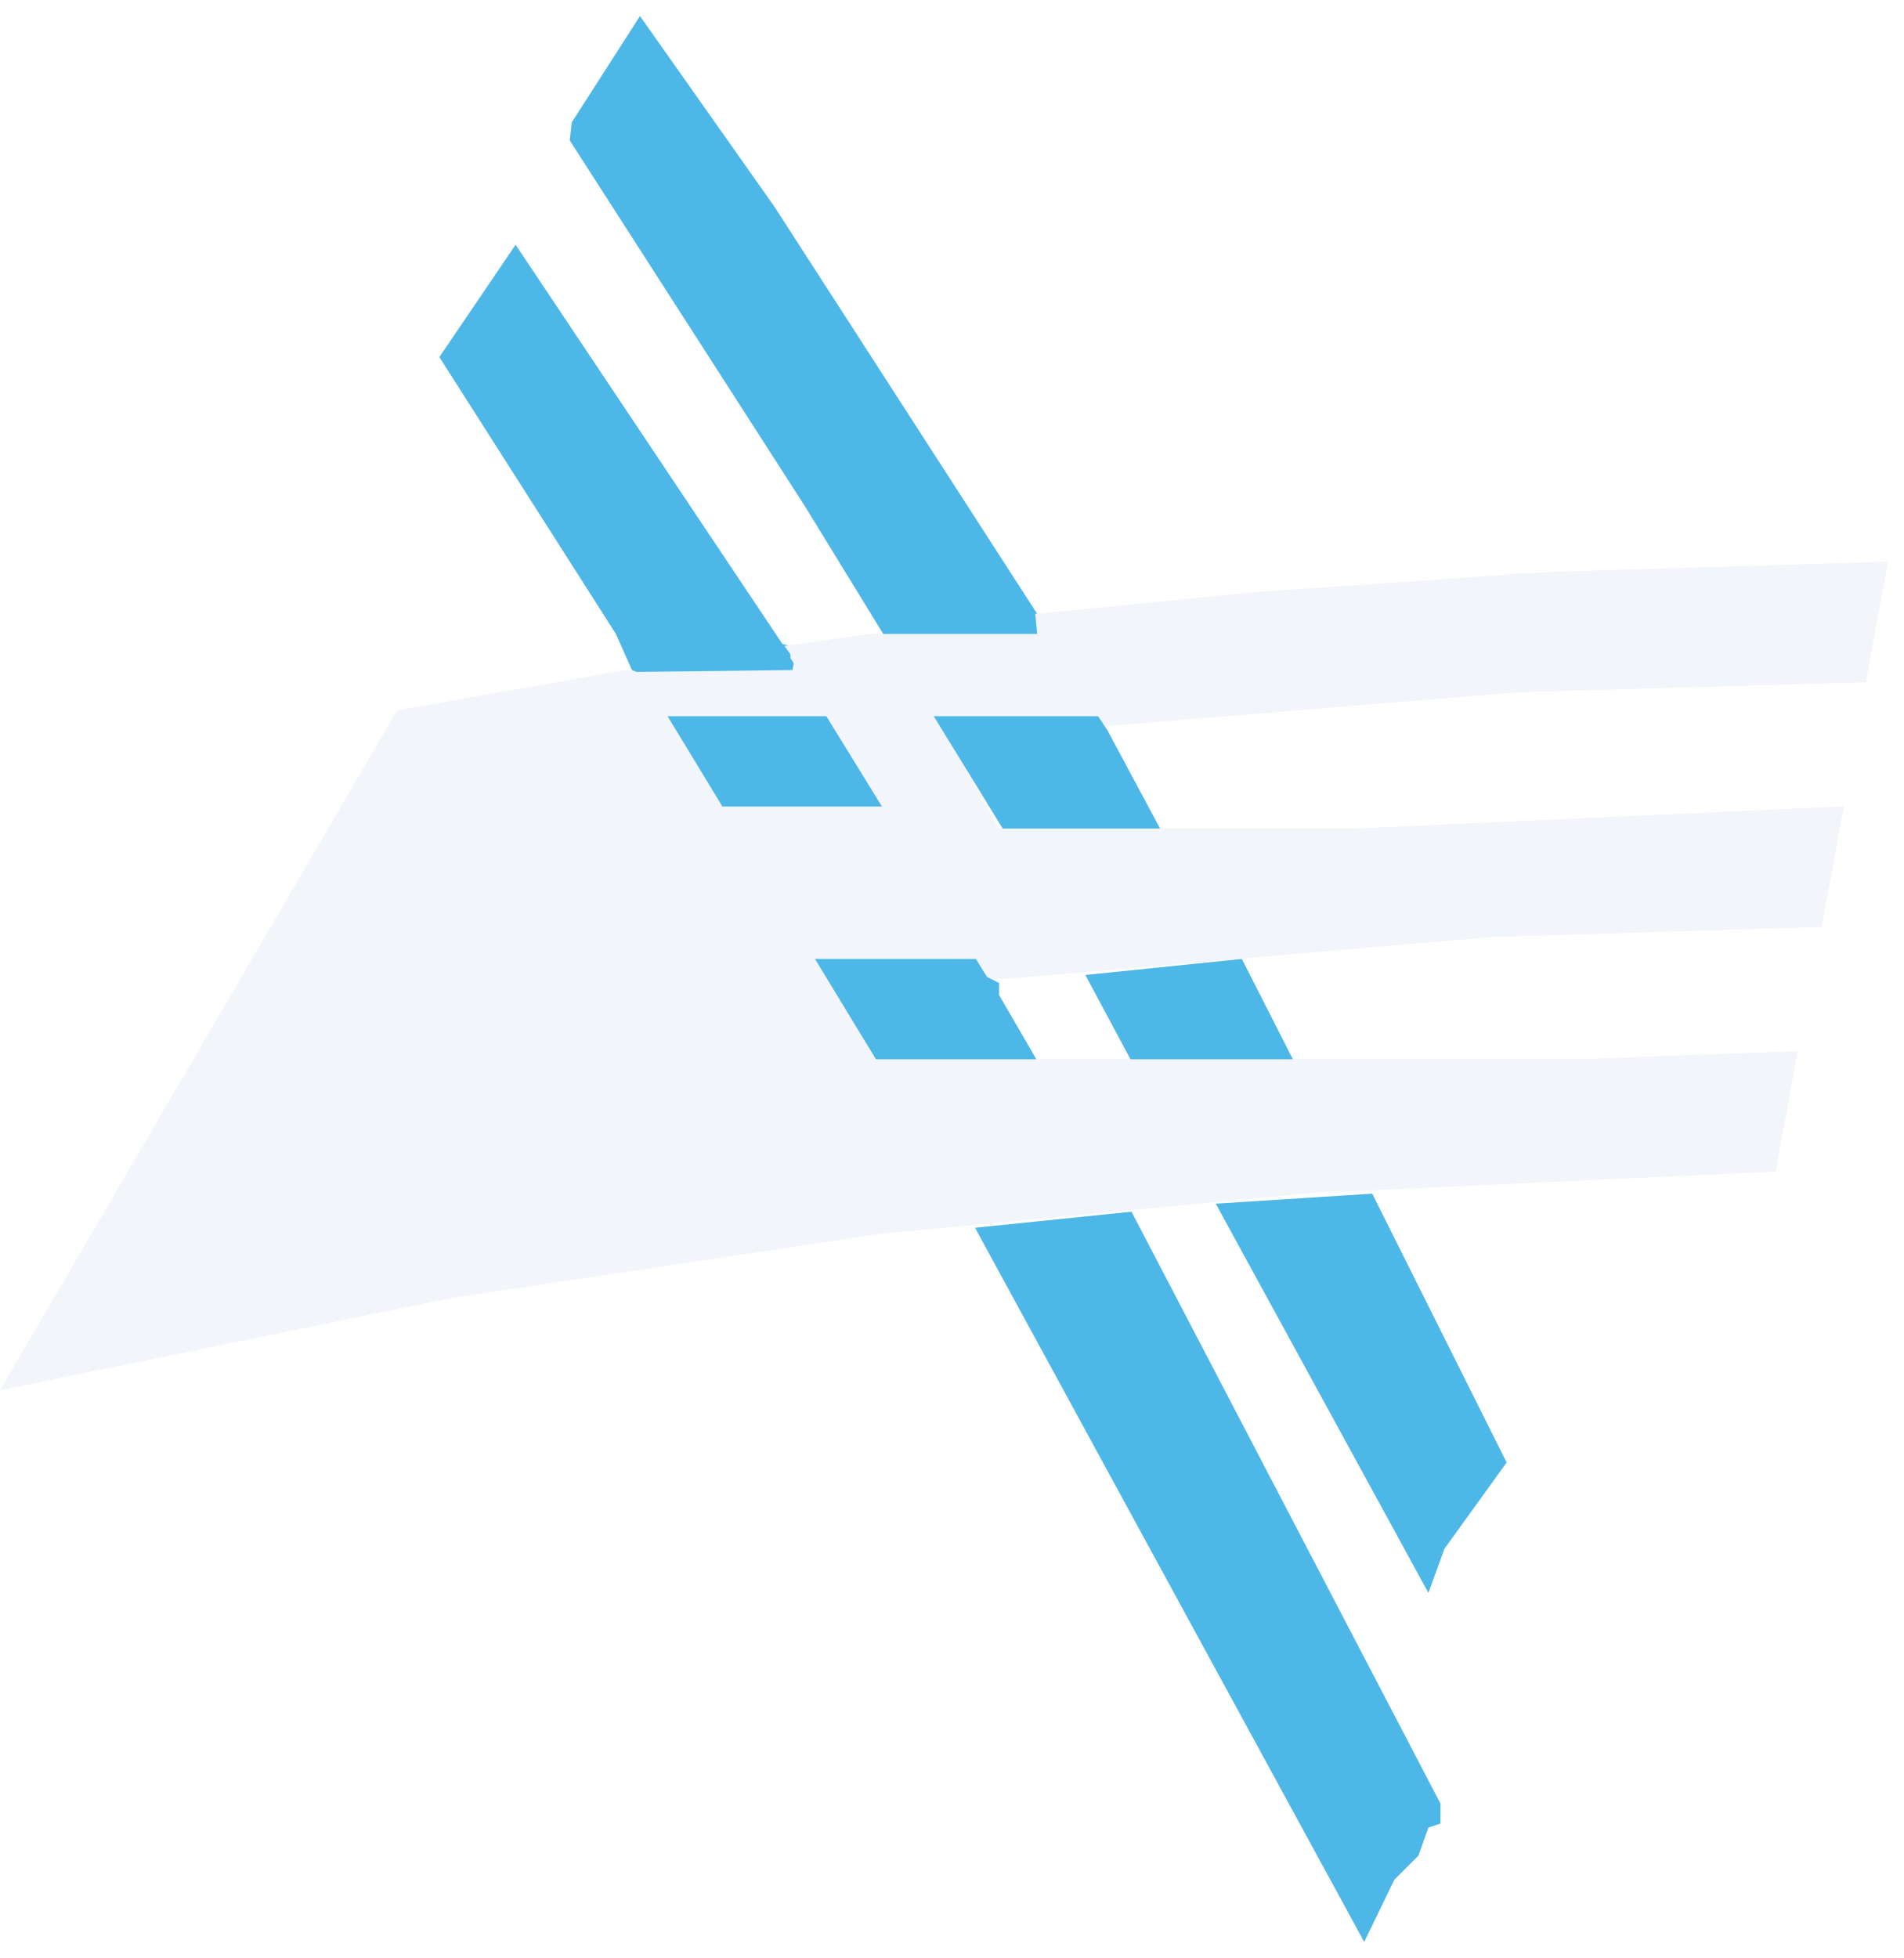
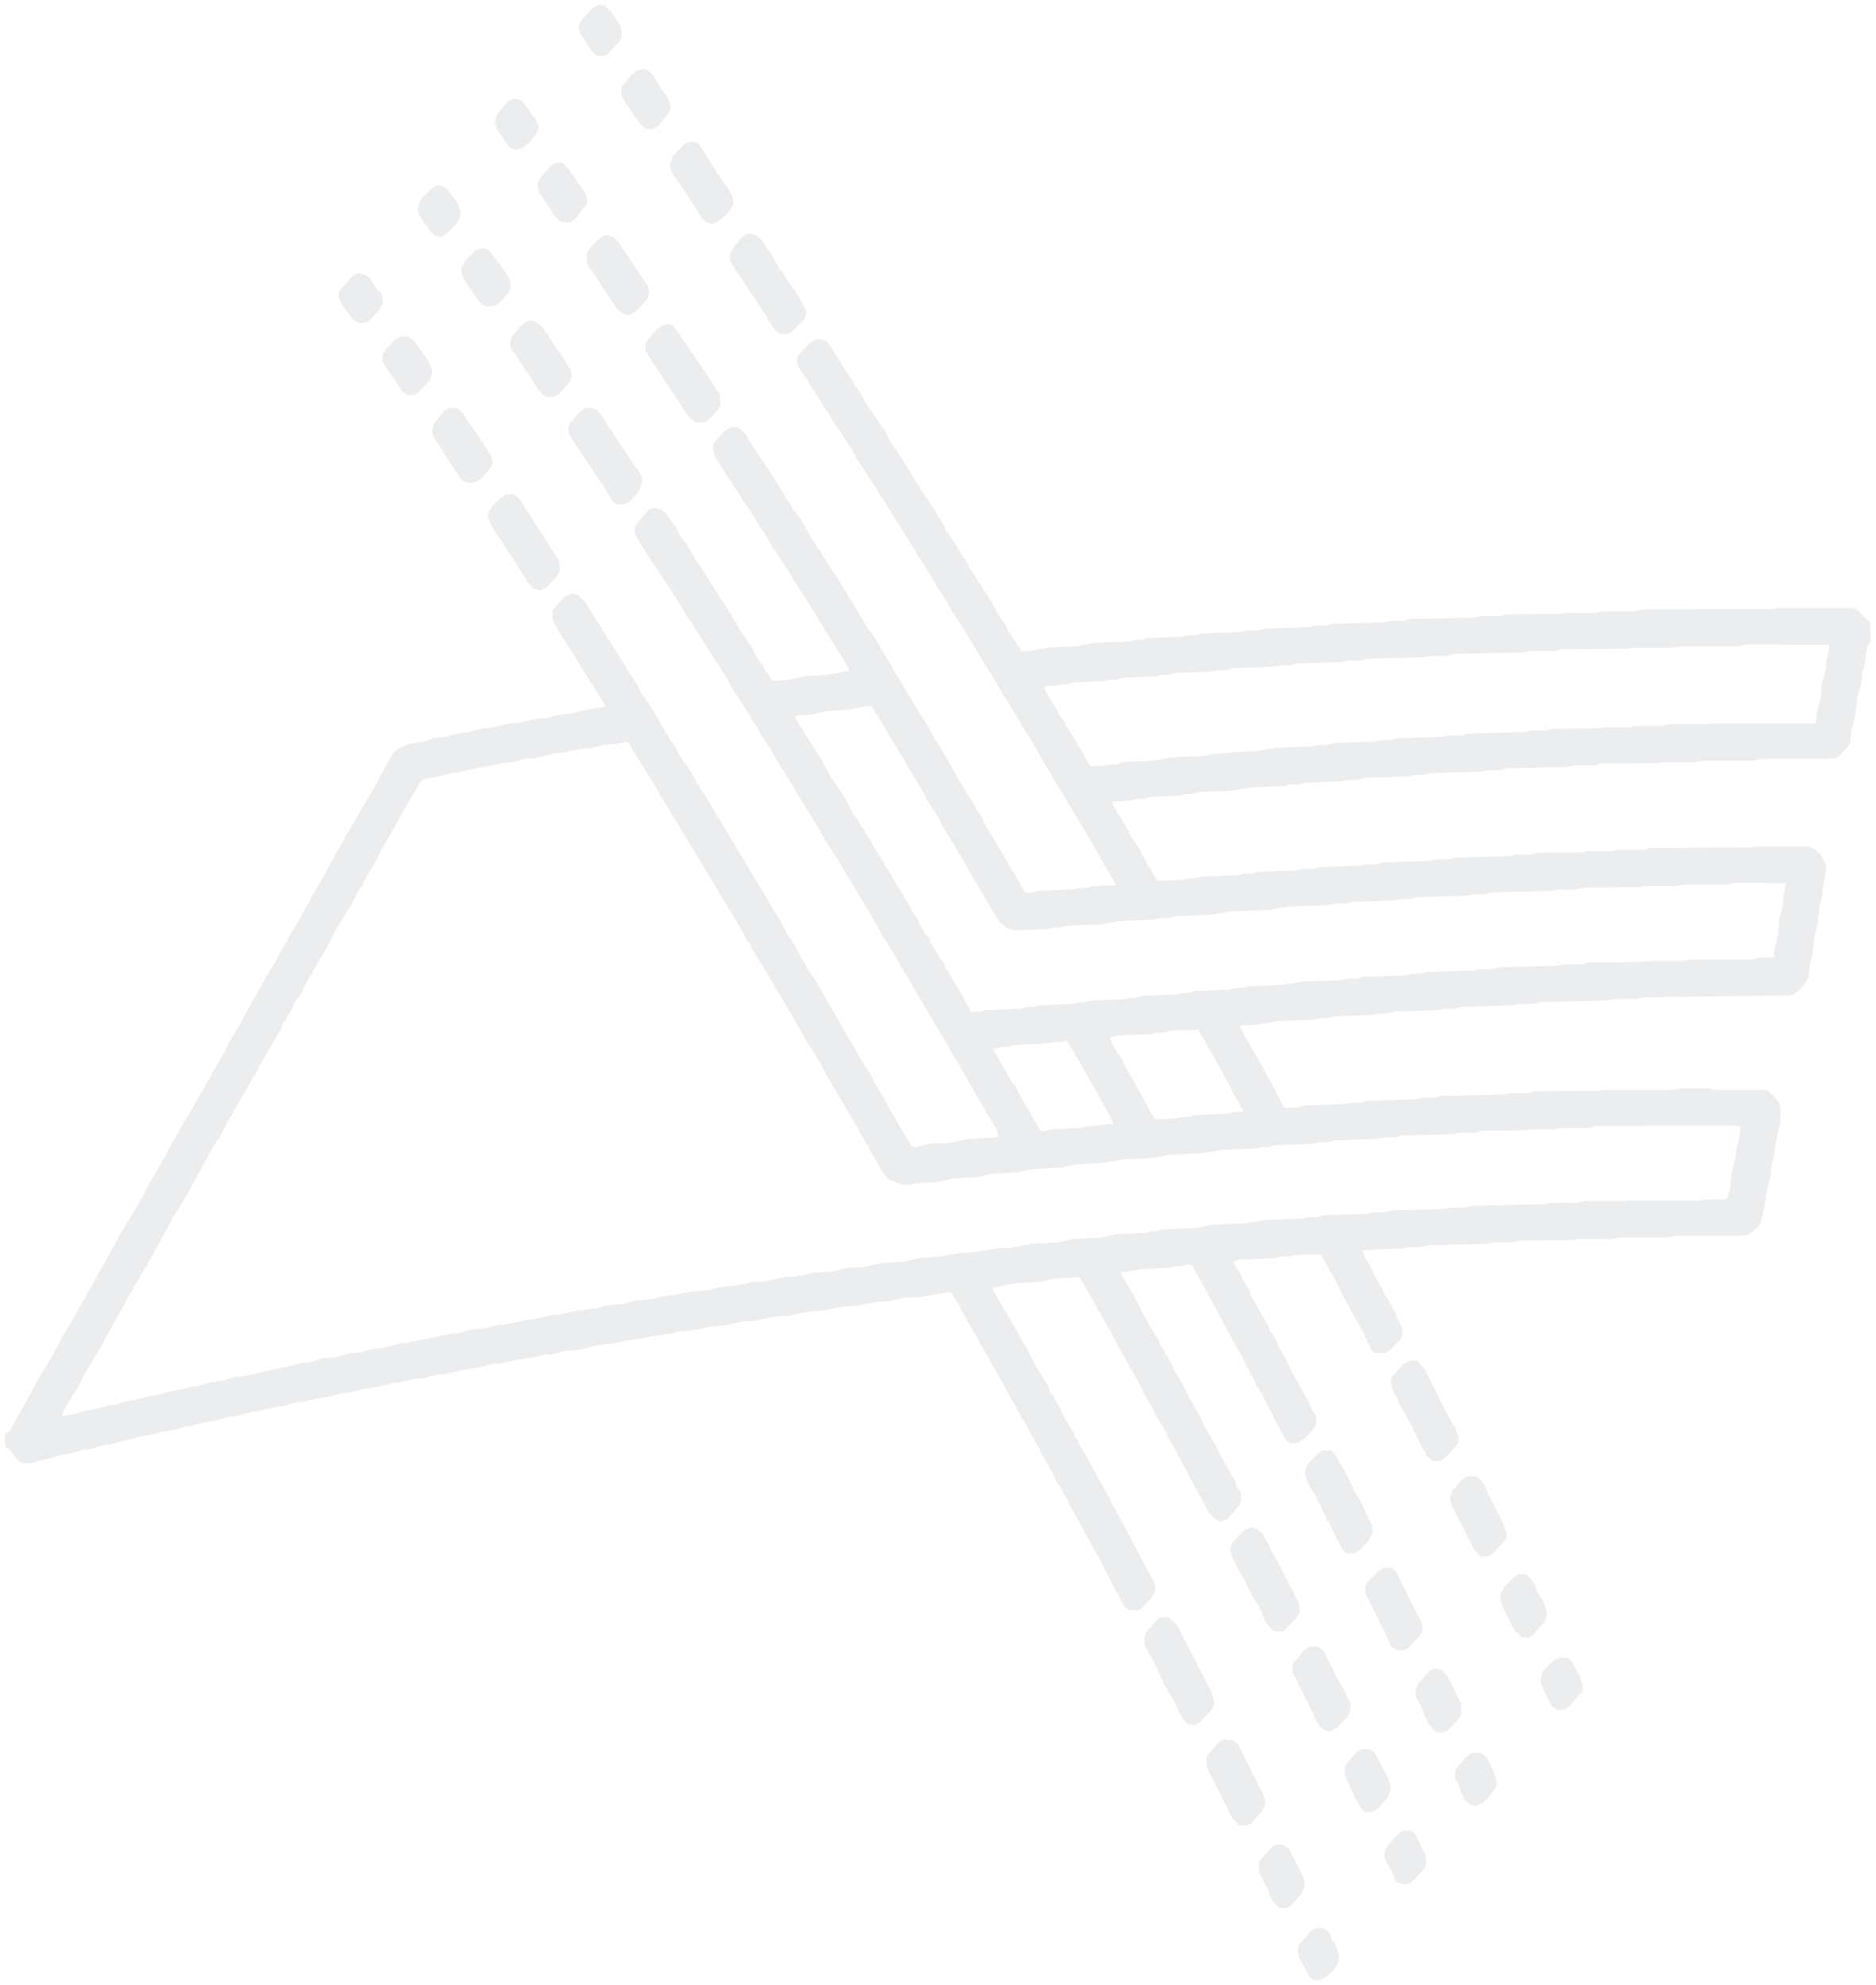
- <svg xmlns="http://www.w3.org/2000/svg" viewBox="0 51 949 976" fill="none" role="img" aria-label="WRS">
-   <path fill="#F2F5FA" d="M941 331L755 337L516 357L517 367L434 367L391 373L395 385L312 385L198 405L0 744L225 698L439 666L682 643L885 635L896 575L788 579L436 579L415 540L501 539L744 518L908 513L919 453L677 464L498 464L470 414L551 413L757 396L930 391Z" />
-   <path fill="#4DB7E8" d="M257 173L219 229L307 367L315 385L320 387L453 606L527 597L498 547L498 541L492 538L394 379L394 373L390 372Z" />
-   <path fill="#4DB7E8" d="M319 59L285 112L284 121L401 303L509 479L582 471L552 415L518 364L517 357L386 154Z" />
-   <path fill="#4DB7E8" d="M486 663L680 1019L695 988L707 976L712 962L718 960L718 950L564 655Z" />
-   <path fill="#4DB7E8" d="M606 651L712 845L720 823L751 780L684 646Z" />
-   <path fill="#4DB7E8" d="M619 529L541 537L571 593L648 586Z" />
-   <path fill="#F2F5FA" d="M353 453L399 529L604 529L744 518L908 513L919 453L677 464L498 464L491 453Z" />
-   <path fill="#F2F5FA" d="M271 645L669 645L885 635L896 575L788 579L436 579L427 575L444 603L443 607L363 607L350 636Z" />
-   <path fill="#F2F5FA" d="M941 331L774 336L627 346L516 357L517 367L434 367L391 373L396 380L395 385L311 386L325 408L603 408L757 396L930 391Z" />
+ <svg xmlns="http://www.w3.org/2000/svg" viewBox="-2.7 -2.4 393.3 416.2" role="img" aria-label="WRS">
+   <path fill="#ECEDEF" fill-rule="evenodd" d="M124 9.3 123.2 9.4 122.5 9.3 121.6 8.5 120.8 7.5 119.1 4.8 118.6 3.5 118.7 2.7 120.1 0.8 121.5 -0.6 122.7 -1.3 123.2 -1.4 124.2 -1.2 125.1 -0.3 127.3 2.8 127.7 4.2 127.7 5.2 127.2 6.3 124.8 8.9 124 9.3ZM134 24.7 132.7 24.6 131.6 23.7 128.6 19.3 127.9 18.2 127.6 17.2 127.6 16.3 127.8 15.7 129.7 13.3 130.8 12.4 132 12.1 133.2 12.4 134.2 13.3 135.5 15.5 137.3 18 137.9 19.8 137.8 20.8 137.2 21.8 135.2 24.1 134 24.7ZM105.8 29 104.8 28.9 103.9 28.3 101.6 24.8 101.1 23.5 101.1 22.7 101.6 21.5 103.8 18.9 104.7 18.4 105.3 18.3 106.5 18.6 107.2 19.2 109.4 22.3 110.1 23.7 110.2 24.3 109.9 25.5 108.3 27.5 107.3 28.4 105.8 29ZM147 44.5 145.7 44.4 144.6 43.5 141.3 38.3 139.2 35.2 138.6 34.5 137.9 33.2 137.8 32 138.4 30.3 140.6 28 141.5 27.4 142.2 27.3 143 27.4 143.5 27.6 144.1 28.2 148.3 34.8 150.2 37.5 150.9 38.8 151.1 40.2 150.4 41.7 148.3 43.8 147 44.5ZM116.8 44.2 115.7 44.2 115 44.1 113.7 43 110.6 38.3 110 36.8 110.1 35.8 110.8 34.5 113.2 32.1 114 31.7 115.2 31.7 116.3 32.7 120.1 38.2 120.3 38.8 120.4 40 120.1 40.8 117.8 43.6 116.8 44.2ZM89.8 47.2 88.8 47.1 87.7 46.3 85.6 43.3 85.1 42.3 84.9 41.7 85.1 40.5 85.6 39.3 88.2 36.8 89.2 36.4 90.2 36.6 91.1 37.3 93.3 40.3 93.9 42.2 93.8 43.2 93.2 44.3 91.3 46.3 90.5 46.9 89.8 47.2ZM162.2 67.7 160.8 67.6 159.8 66.8 158.6 65 158.2 64.2 150.6 52.7 150.3 51.5 150.6 50.2 152.1 48.2 153.2 47.1 153.8 46.7 154.5 46.6 155.3 46.7 156.3 47.3 157.1 48 159.1 51 160.5 53.5 164.9 60 166.3 62.5 166.4 63.5 165.9 64.7 163.3 67.2 162.2 67.7ZM129.5 63.5 128.7 63.6 128 63.4 126.9 62.7 120.4 52.8 120.3 51.2 120.5 50.3 121.8 48.7 123.7 47.1 124.5 46.9 125.3 47.1 126 47.4 126.9 48.3 133.3 57.8 133.4 59.3 132.9 60.5 130.7 62.9 129.5 63.5ZM100.7 61.8 99.2 61.8 98.3 61.4 97.9 61 94.8 56.5 94 54.8 94.1 53.8 94.8 52.3 97 50.1 97.8 49.7 99 49.7 99.9 50.2 102.1 53 104.1 56 104.3 56.7 104.4 58 104.1 58.8 101.8 61.3 100.7 61.8ZM73.8 65.3 72.5 65.3 71.3 64.6 68.8 61.2 68.3 59.8 68.4 58.8 68.9 58 70.2 56.7 71 55.6 72.3 54.9 73.8 55.2 74.8 55.8 76.4 58.3 77.1 59 77.6 60.2 77.5 61.3 76.9 62.5 74.7 64.9 73.8 65.3ZM113.2 80.9 112.3 80.9 111.7 80.8 110.7 80 104.4 70.5 104.3 69.2 104.6 68.2 106.3 66.1 107.7 64.9 108.3 64.8 109.2 64.9 110.8 65.8 116.1 73.7 117.1 75.5 117.2 76.7 116.7 77.8 114.5 80.3 113.2 80.9ZM144.8 86.2 143.7 86.2 143 86.1 141.6 84.8 132.7 71.3 132.6 70.2 132.9 69.2 134.9 66.8 136.3 65.7 137.3 65.6 138.2 65.7 139.2 66.7 139.6 67.5 145.1 75.5 148.3 80.5 148.4 82.3 147.9 83.5 145.7 85.8 144.8 86.2ZM84 80.5 82.7 80.4 81.7 79.7 78.8 75.5 77.7 73.7 77.4 72.8 77.6 71.8 78.1 71 80.2 68.7 81.5 68.1 82.8 68.2 83.9 68.8 87.1 73.3 87.9 75.2 87.8 76.3 87.2 77.7 84.8 80.1 84 80.5ZM235.8 335.2 234.7 335.2 234 335.1 233.3 334.6 232.6 333.7 232.2 332.7 230.6 329.8 229.2 327 228.6 326.2 228.2 325.1 226.6 322.3 226.2 321.4 224.6 318.7 224.2 317.7 221.6 313.2 221.2 312.2 218.6 307.7 218.2 306.7 215.6 302.2 215.2 301.2 214.6 300.3 214.2 299.4 213.6 298.5 212.2 295.8 210.6 293.2 210.2 292.2 209.6 291.3 197.2 269.2 196.7 268.6 195.7 268.6 190 269.6 186.8 269.7 183.8 270.4 181 270.6 176.8 271.4 174 271.6 169.8 272.4 167 272.6 162.8 273.4 159 273.8 155.2 274.6 153.5 274.6 149.8 275.4 146 275.8 143.5 276.4 139.7 276.8 138.2 277.2 133.7 277.8 132.2 278.2 127.7 278.8 126.2 279.2 122 279.8 118.7 280.6 115.3 280.9 113 281.6 111.5 281.6 109.2 282.2 105 282.8 102.8 283.4 100.5 283.6 98.2 284.2 94.5 284.8 91.2 285.6 89 285.8 86 286.6 83.7 286.8 81.5 287.4 79.5 287.6 76.5 288.4 73.7 288.8 71.5 289.4 68.7 289.8 66.5 290.4 63.7 290.8 61.5 291.4 58.7 291.8 56.8 292.4 55 292.6 51.2 293.6 50.3 293.6 47.2 294.4 44.7 294.8 43 295.4 40.2 295.8 37.3 296.6 36.1 296.7 33.8 297.4 31.2 297.8 29.3 298.4 26.7 298.8 24.3 299.5 22.9 299.7 20.7 300.4 18 300.8 16.5 301.4 14.7 301.6 11.5 302.5 9.5 302.8 8.3 303.3 6.1 303.7 3.8 304.4 2.2 304.4 1.3 304.1 0.6 303.3 -0.5 301.8 -1.4 301 -1.7 300.3 -1.7 299 -1.5 298.3 -0.6 297.5 1.2 294.3 5.6 286.3 8.2 282 9.6 279.3 13 273.5 14.6 270.5 15.2 269.7 15.6 268.7 16.2 267.8 22.6 256.3 27.2 248.5 28.6 245.7 29.2 244.8 31.6 240.5 32.2 239.7 32.6 238.7 44.2 218.5 45.6 215.7 46.2 214.8 48.2 211.3 52.6 203.3 55.2 199 56.6 196.3 60 190.5 61.6 187.5 62.2 186.7 62.6 185.7 63.2 184.8 69.6 173.3 75.2 163.7 78.6 157.5 79.9 155.3 81.2 154.4 83 153.6 86.2 153.1 88 152.4 90.8 152.1 92.8 151.5 95.8 151.1 98 150.4 100.3 150.2 103.3 149.4 106.3 149.1 109.8 148.3 112.2 148.1 113.7 147.6 117.8 147.1 120.3 146.4 124.3 145.8 122.2 142.2 119.8 138.5 115.3 131.2 114.8 130.5 113.6 128.5 113.2 127.7 113.1 126.2 113.4 125.2 115.8 122.7 116.8 122.2 117.7 122.1 118.5 122.4 119.9 123.7 131.1 141.5 131.6 142.7 134.1 146.3 137.5 152.2 139.1 154.5 139.6 155.7 142.1 159.3 143.7 162.2 145.1 164.3 161.1 191 162.5 193.7 163.3 194.7 166.6 200.7 168.1 202.8 177.7 219.5 180.3 223.7 180.7 224.7 182.3 227.2 184.6 231.5 188.5 238 189.2 238.1 192.3 237.4 195.8 237.3 200.7 236.4 206 236.1 206.8 235.8 206.2 234.3 201.6 226.5 199.2 222.2 183.3 195.2 182.6 194.2 179.2 188.2 178.8 187.7 176.2 183.2 173.8 179.3 173.2 178.2 170.8 174.5 168.3 170.2 167.8 169.5 167.2 168.3 166.8 167.8 161.3 158.7 159.8 156.3 159.2 155.2 156.8 151.5 156.2 150.3 155.8 149.8 153.3 145.7 150.6 141.5 150.2 140.6 142.3 128.2 141.8 127.5 140.3 125 139.8 124.3 139.2 123.2 132.8 113.5 130.5 109.7 130.4 108.3 130.6 107.7 133.2 104.6 134 104.2 134.8 104.1 136 104.4 136.9 105.2 139.1 108.3 139.6 109.5 141.1 111.5 143.5 115.5 144.1 116.2 148.5 123.3 149.1 124 152.5 129.7 155.1 133.5 155.6 134.7 159.3 140.4 163 140.1 166 139.4 170.7 139.1 175.3 138.3 175.3 137.8 173.3 134.5 166.3 123.2 163.8 119.3 163.2 118.2 158.8 111.5 158.2 110.3 156.6 108 156.2 107.2 147.4 93.7 146.9 92.3 146.8 91.3 146.9 90.7 147.8 89.5 149.3 87.9 150.5 87.2 151.7 87.1 152.5 87.4 153.9 89 154.5 90.2 159.1 97 163.5 104.2 165.1 106.3 167.6 110.7 173.2 119.3 179.5 129.7 180.1 130.3 190.5 147.8 191.2 148.8 193.5 152.8 194.2 153.8 200.5 164.7 201.3 165.7 201.7 166.7 203.1 168.8 203.6 170 212.3 184.7 213.5 184.8 215 184.4 222 184.1 223.5 183.8 225 183.8 226.3 183.4 231.3 183.2 231.2 182.8 228.6 178.5 226.2 174.2 225.6 173.3 225.2 172.5 220.6 164.8 220.2 164 219.6 163.2 217.3 159.2 216.6 158.2 213.2 152.2 212.8 151.7 208.3 144.2 207.8 143.5 205.3 139.2 204.8 138.5 199.2 129.2 196.8 125.5 196.2 124.3 193.9 120.8 192.3 118 191.8 117.3 191.2 116.2 189.6 113.8 187.3 110 186.8 109.3 186.2 108.2 184.6 105.8 182.3 102 181.8 101.3 181.2 100.2 176.8 93.5 176.2 92.3 171.9 85.8 171.3 84.7 169.8 82.5 169.2 81.3 167.6 79 167.2 78.2 164.6 74.3 164.4 73 164.8 72 167 69.6 168.3 68.8 169.7 68.8 170.5 69.1 171.1 69.7 172.1 71.2 174.5 75.2 176.1 77.3 176.6 78.5 178.1 80.5 178.6 81.7 183.1 88.3 183.6 89.5 187.2 95 189.5 98.8 190.1 99.5 190.6 100.7 192.1 102.7 195.1 107.5 195.6 108.7 197.2 111 199.5 114.8 200.1 115.5 200.6 116.7 201.1 117.2 202.5 119.7 203.1 120.3 203.6 121.5 204.1 122 207.5 127.8 208.1 128.5 208.6 129.7 211.6 134.2 213.3 134.1 216.8 133.4 223 133.1 226.8 132.4 234 132.1 235.2 131.8 236.5 131.8 237.8 131.4 245 131.1 246.5 130.8 248 130.8 249.5 130.4 257.7 130.1 259 129.8 261 129.8 262.5 129.4 271.7 129.1 273 128.8 275.2 128.8 276.8 128.4 287.3 128.1 289 127.8 291.5 127.8 293 127.4 306.3 127.1 308 126.8 311.8 126.8 313.2 126.4 324.7 126.3 325.8 126.1 331.8 126.1 333.3 125.8 340 125.8 341.8 125.4 351.3 125.4 352.5 125.3 368.7 125.3 369.8 125.1 385.5 125.1 386.2 125.2 387 125.7 388.3 127.1 389.1 127.7 389.5 128.5 389.6 131.7 389.4 132.2 388.8 133.2 388.4 136.5 387.8 138.7 387.6 141 386.9 143.3 386.2 148.2 385.6 150.5 385.3 153.2 384.7 154.3 383.1 156 382.5 156.4 381.7 156.7 366.7 156.7 364.8 157.1 354.2 157.1 352.7 157.4 345.8 157.4 344.8 157.6 333 157.7 331.7 158.1 327.7 158.1 326 158.4 313.2 158.7 311.7 159.1 309 159.1 307.7 159.4 297.2 159.7 295.8 160.1 293.8 160.1 292.3 160.4 283.5 160.7 282 161.1 280.3 161.1 278.8 161.4 270.8 161.7 269.7 162.1 267.8 162.1 266.8 162.4 259.5 162.7 255.5 163.4 248.5 163.7 247 164.1 245.8 164.1 244.8 164.4 238.5 164.7 237 165.1 235.8 165.1 234.8 165.4 230.5 165.7 230.5 166 231.6 168 232.2 168.8 235.5 174.7 236.3 175.7 236.7 176.7 237.3 177.5 237.6 178.3 239.7 181.8 240.2 182.3 245 182.1 246.5 181.8 248 181.7 249.2 181.4 257 181.1 258.2 180.8 259.8 180.8 261.2 180.4 269.3 180.1 270.8 179.8 272.5 179.8 274 179.4 282.7 179.1 284 178.8 286 178.8 287.5 178.4 297 178.1 298.7 177.8 301 177.8 302.5 177.4 314 177.1 315.2 176.8 318.2 176.8 319.8 176.4 329 176.3 330.2 176.1 334.8 176.1 336.7 175.8 341.7 175.8 343.3 175.4 364.3 175.3 365.5 175.1 376.7 175.1 377.8 175.6 379.1 176.8 380.1 178.5 380.2 179.2 380.2 180.3 379.6 183.5 379.4 185.8 378.9 187.3 378.4 191.5 377.8 194 377.4 197.5 376.8 200 376.5 202.5 376.1 203.5 375.2 204.6 373.7 205.9 372.8 206.3 342 206.7 340.2 207.1 335.7 207.1 334 207.4 320.2 207.7 318.8 208.1 315.8 208.1 314.3 208.4 303.8 208.7 302.3 209.1 300.3 209.1 298.8 209.4 289.8 209.7 288.3 210.1 286.7 210.1 285 210.4 276.8 210.7 275.7 211.1 273.8 211.1 272.8 211.4 265.2 211.7 261 212.4 257.3 212.7 257.5 213.3 258.6 215.3 262.3 221.7 266.5 229.7 266.8 229.9 269.5 229.8 271 229.4 279.3 229.1 280.8 228.8 282.8 228.8 284.2 228.4 294 228.1 295.7 227.8 298 227.8 299.5 227.4 312.3 227.1 314 226.8 317.8 226.8 319.2 226.4 332.8 226.3 334 226.1 348.2 226.1 350 225.8 355.3 225.8 357 226.1 367 226.1 367.8 226.2 368.9 227 370.3 228.7 370.7 230 370.7 231.3 370.6 233 369.6 237.5 369.4 239.5 368.8 241.7 368.6 244 367.6 248.2 367.2 251.2 366.5 254 366.2 254.5 365.5 255.3 364.3 256.2 363.5 256.6 362.7 256.7 348.7 256.7 346.8 257.1 336.8 257.1 335 257.4 328.2 257.4 327.2 257.6 316 257.7 314.2 258.1 310.7 258.1 309 258.4 296.8 258.7 295.2 259.1 292.8 259.1 291.3 259.4 285 259.6 283 259.8 283.5 261.2 285.3 264.2 285.6 265.2 287.1 267.7 287.7 269 289.3 271.7 291.3 276 291.4 277.3 290.9 278.5 288.7 280.8 287.7 281.3 285.8 281.3 285.3 281.1 284.8 280.5 283.2 277.1 278.6 268.7 278.2 267.7 274.3 260.6 271.8 260.6 270.8 260.7 268.8 260.7 267.3 261.1 265.8 261.1 264.5 261.4 257.2 261.7 256.1 262 256 262.2 256.5 263.5 257.3 264.5 257.7 265.5 259.3 268.2 259.6 269.2 263.3 275.7 263.6 276.7 264.3 277.5 265.6 280.3 267.3 283.2 267.6 284.2 271.3 290.7 272.6 293.5 273.3 294.3 273.4 295.8 273.1 296.8 270.8 299.3 269.8 299.9 269.2 300.2 268.3 300.2 267.7 300.1 267.1 299.7 266.6 299 264.6 295.2 264.2 294.2 263.6 293.3 262.2 290.4 260.6 287.7 260.2 286.7 247.3 262.9 246.5 262.7 245 263.1 243.8 263.1 242.8 263.4 236.8 263.7 232.5 264.4 232.4 264.7 232.7 265.2 235.3 269.7 238.6 276 240.3 278.7 240.6 279.7 241.3 280.5 241.7 281.5 242.3 282.3 243.7 285.1 246.3 289.7 246.6 290.7 247.3 291.5 247.7 292.5 249.3 295.2 249.6 296.2 252.3 300.7 252.7 301.7 254.1 304.2 254.7 305.5 256.3 308.2 256.6 309.2 257.4 310.3 257.6 311.7 257.4 313 255.1 315.7 254.3 316.3 253.5 316.6 252.5 316.4 250.8 314.8 247.2 308 246.6 307.2 246.2 306.1 244.6 303.3 244.2 302.4 243.6 301.5 241.2 296.8 239.6 294.2 239.2 293.2 237.6 290.5 236.2 287.7 235.6 286.8 235.2 285.8 233.6 283.2 230.2 276.8 228.6 274.2 228.2 273.2 227.6 272.3 227.2 271.4 223.8 265.6 223.5 265.4 222.8 265.4 218.5 265.7 215.2 266.4 210.2 266.7 205.5 267.6 205.5 268 206.6 270 210.3 276.2 211.6 278.8 212.3 279.7 213.7 282.5 217.3 288.7 217.6 289.7 218.3 290.5 218.7 291.5 219.3 292.3 220.6 295 222.3 297.7 222.6 298.7 223.3 299.5 223.7 300.5 226.1 304.7 233.7 318.8 234.3 319.7 234.7 320.7 239.4 329.5 239.6 331 238.9 332.5 236.7 334.8 235.8 335.2ZM96.7 98.8 95.2 98.8 94.3 98.4 93.9 98 88.2 89.2 87.9 87.8 88.2 86.5 88.8 85.7 90.1 84.2 90.5 83.8 91.5 83.2 92.3 83.1 93.2 83.2 94.3 84.2 98.9 91 100.4 93.5 100.6 94.7 100.1 95.8 97.8 98.3 96.7 98.8ZM128.2 103.3 127.2 103.4 126.5 103.3 125.6 102.5 123.5 99 116.6 88.7 116.4 87.3 116.8 86.3 119.1 83.8 120 83.2 120.7 83.1 121.7 83.2 122.5 83.6 123.1 84.2 130.5 95.5 131.2 96.3 131.9 97.7 132 98.8 131.2 100.7 129.8 102.3 128.8 103.1 128.2 103.3ZM110.8 121.3 110 121.3 109 120.9 107.8 119.5 107.2 118.3 105.8 116.3 105.2 115.2 101.6 109.8 99.9 107 99.6 105.8 99.9 104.7 100.9 103.3 102.2 102.1 103.2 101.4 104.5 101.1 105.3 101.4 106.1 102 114.6 115.3 114.7 117 114.2 118.3 111.7 120.9 110.8 121.3ZM228 158.2 231.8 157.8 233 157.4 239 157.1 242.8 156.4 249.7 156.1 251 155.8 256 155.3 260.7 155.1 264.7 154.4 272.3 154.1 273.8 153.8 275.5 153.8 277 153.4 285.3 153.1 286.8 152.8 288.8 152.8 290.2 152.4 300 152.1 301.2 151.8 303.8 151.8 305.2 151.4 317 151.1 318.2 150.8 321.5 150.8 323 150.4 332.8 150.3 334 150.1 338.8 150.1 340.3 149.8 345.8 149.8 347.5 149.4 355.3 149.4 356.5 149.3 377.8 149.3 378 149.2 378.2 148.3 378.3 146.8 379.1 143.8 379.4 140.7 380.1 138.2 380.3 136.2 381 132.8 363.7 132.7 361.8 133.1 350 133.1 348.3 133.4 339.8 133.4 338.7 133.6 325 133.7 323.2 134.1 318.3 134.1 316.8 134.4 301.8 134.7 300.7 135.1 297.3 135.1 295.8 135.4 284.2 135.7 282.8 136.1 280.3 136.1 278.8 136.4 269.2 136.7 267.8 137.1 265.8 137.1 264.3 137.4 255.8 137.7 254.7 138.1 252.8 138.1 251.5 138.4 243.8 138.7 242.3 139.1 240.8 139.1 239.8 139.4 232.8 139.7 231.3 140.1 229.8 140.1 228.8 140.4 222.5 140.7 221 141.1 219.8 141.1 218.8 141.4 217.3 141.4 216.2 141.6 216.7 142.8 224.1 155 225.6 157.8 226.2 158.3 228 158.2ZM202.9 209.7 204 209.4 211 209.1 212.5 208.8 214 208.7 215.2 208.4 222 208.1 223.5 207.8 225 207.7 226.2 207.4 233 207.1 234.2 206.8 235.5 206.8 236.8 206.4 244 206.1 245.2 205.8 246.5 205.8 247.8 205.4 255 205.1 256.2 204.8 258 204.7 259 204.4 266.3 204.1 270.8 203.4 278.7 203.1 280 202.8 281.8 202.8 283.2 202.4 292 202.1 293.2 201.8 295 201.8 296.5 201.4 306.3 201.1 307.8 200.8 310.2 200.8 311.8 200.4 324 200.1 325.2 199.8 329 199.8 330.5 199.4 341.8 199.3 343 199.1 349.8 199.1 351.8 198.8 364.7 198.8 366.2 198.4 369 198.4 369.3 198.2 369.3 197.2 370.1 193.8 370.4 190.3 371.1 187.8 371.3 185.5 371.8 182.8 361 182.7 359.5 183.1 350.2 183.1 348.7 183.4 341.8 183.4 340.8 183.6 329.7 183.7 327.8 184.1 324.3 184.1 322.8 184.4 310.2 184.7 308.8 185.1 306.3 185.1 304.8 185.4 294.5 185.7 293 186.1 291 186.1 289.7 186.4 280.5 186.7 279 187.1 277.3 187.1 275.8 187.4 267.5 187.7 263.2 188.4 255.5 188.7 251 189.4 246 189.6 243.8 189.7 242.3 190.1 240.8 190.1 239.3 190.4 232.2 190.7 228.2 191.4 220.8 191.7 219.7 192.1 218.3 192.1 217 192.4 210.2 192.7 208.7 192.3 206.8 190.8 202.6 183.8 202.2 183 201.6 182.2 199.2 177.8 194.6 170.2 194.2 169.3 192.3 166.2 191.6 165.2 191.2 164.2 180.2 145.8 179.8 145.6 178.7 145.7 175.2 146.4 170.8 146.7 167.5 147.4 164.7 147.6 164 147.8 164.7 149.2 170.1 157.8 171.6 160.7 174.1 164.3 176.5 168.7 177.1 169.3 177.6 170.5 178.1 171 188.3 188 188.6 188.8 189.3 189.7 191.5 193.7 192.1 194.3 192.6 195.5 195.3 199.8 195.6 200.7 196.3 201.5 197.5 203.8 198.2 204.8 200.8 209.5 201.2 209.8 202.9 209.7ZM10.6 294.5 13.3 294 15 293.4 16.8 293.2 20 292.3 21.7 292.1 23.2 291.5 25.4 291.2 28.5 290.3 29.9 290.2 32.3 289.5 35.1 289 37.7 288.3 38.9 288.2 41.5 287.4 44.2 287.1 46 286.4 48.7 286.1 56.5 284.3 57.5 284.2 60.3 283.4 62.3 283.2 65.3 282.4 68.2 282.1 70.3 281.4 73.2 281.1 75.2 280.5 78.2 280.1 81.2 279.3 82.3 279.2 91.7 277.3 93.8 277.1 96 276.4 98.3 276.2 100.7 275.6 105.5 274.9 107.8 274.3 109.3 274.2 112.7 273.4 114.8 273.2 118.3 272.4 122.5 271.9 124 271.4 128.5 270.9 130 270.4 134.5 269.9 136 269.4 138.3 269.2 142.3 268.4 146.2 268.1 147.5 267.6 149.7 267.3 151.3 267.2 155 266.4 157.5 266.3 161.7 265.4 164.3 265.2 168.3 264.4 171.2 264.3 175.3 263.4 178.2 263.3 182.3 262.4 187 262.1 190 261.4 194.2 261.1 198.8 260.3 202 260.1 206.8 259.3 208.8 259.3 213.7 258.4 219 258.1 222.3 257.4 228 257.1 231.3 256.4 237.3 256.1 238.8 255.8 240 255.7 241 255.4 247.7 255.1 251.3 254.4 258.3 254.1 262.8 253.4 270.3 253.1 271.8 252.8 273.5 252.8 275 252.4 284 252.1 285.2 251.8 287.5 251.8 289 251.4 300 251.1 301.7 250.8 304.5 250.8 306 250.4 320.8 250.1 322.7 249.8 328 249.8 329.8 249.4 337.3 249.4 338.5 249.3 353.7 249.3 354.7 249.1 359.2 249.1 359.5 248.8 360.1 246.8 360.4 243.7 361.2 240.3 361.3 239.2 362.1 235.8 362.3 234 362.2 233.8 360.8 233.6 343.2 233.6 341.8 233.7 332 233.7 330.5 234.1 324.8 234.1 323 234.4 318.2 234.4 317.2 234.6 308 234.7 306.7 235.1 303.3 235.1 301.8 235.4 291.2 235.7 289.8 236.1 287.7 236.1 286 236.4 277.2 236.7 275.8 237.1 274 237.1 272.8 237.4 264.8 237.7 263.3 238.1 261.8 238.1 260.8 238.4 253.5 238.7 249.5 239.4 242.8 239.7 239 240.4 232.8 240.7 229 241.4 223.2 241.7 219.8 242.4 214.2 242.7 210.8 243.4 205.5 243.7 202.2 244.4 197.2 244.7 193.8 245.4 189.2 245.7 187.8 246.1 186 245.9 183.7 244.9 182.8 244 181.8 242.5 181.2 241.2 180.6 240.3 178.2 236 177.6 235.2 177.2 234.2 170.6 223 169.2 220.3 166.6 216.2 163.2 210.2 157.6 200.8 157.2 200 156.6 199.2 154.3 195.2 153.6 194.2 153.2 193.2 141.8 174.3 141.2 173.2 140.8 172.7 136.3 165.2 135.8 164.5 135.2 163.3 129 153.3 128.7 153.1 126.3 153.6 124.2 153.7 121.5 154.4 117.3 154.9 115.8 155.4 113.3 155.6 109.2 156.6 107 156.8 104.8 157.4 102.5 157.6 100.2 158.2 97.3 158.6 93.3 159.6 92.3 159.6 89.3 160.4 86.7 160.8 85.5 161.4 77.6 175.2 76.3 177.8 73.7 182.2 73.3 183.2 72.6 184 71.3 186.7 67.6 192.8 66.3 195.5 61.7 203.3 60.3 206.2 59.6 207 57.3 211.3 56.6 212.2 56.3 213.2 44.7 233.4 43.3 236.2 42.6 237 36.3 248.5 33.6 252.8 29.3 260.8 26.7 265.2 26.3 266.2 25.6 267 19.3 278.5 14.7 286.3 13.3 289.2 12.6 290 10.6 293.5 10.3 294.5 10.6 294.5ZM242 232.2 244 232.1 245.2 231.8 246.5 231.8 248 231.4 254.7 231.1 256 230.8 257.7 230.7 258 230.5 255.6 226.2 255.2 225.2 254.6 224.3 254.2 223.4 253.6 222.5 252.2 219.8 250.6 217.2 250.2 216.2 248.5 213.5 242.8 213.7 241.3 214.1 239.8 214.1 238.8 214.4 231.8 214.7 230 215.1 230 215.3 230.6 216.7 232.3 219.3 233.6 222 234.2 222.8 239.3 232 239.7 232.3 242 232.2ZM215.9 234.8 218 234.4 224 234.1 225.2 233.8 230.8 233.2 229.2 230 228.8 229.5 228.2 228.2 227.6 227.3 227.2 226.4 221.3 216.2 221 215.8 219.7 216.1 218.3 216.1 216.8 216.4 209.8 216.7 208.7 217.1 207.3 217.1 205.7 217.5 205.6 217.7 209.6 224.7 210.1 225.2 212.6 229.8 213.3 230.7 213.7 231.7 215.5 234.7 215.9 234.8ZM299 304 297.7 303.9 296.6 303 296.2 302.2 295.6 301.3 293.2 296.3 290.6 291.7 290.2 290.7 289.4 289.2 288.9 287.5 289.2 286.3 290.1 285.2 291.4 283.8 292.8 282.9 293.8 282.8 294.7 283.1 296.1 284.8 300.7 294 302.3 296.7 303.1 298.7 303.2 299.7 302.9 300.5 300.5 303.1 299.7 303.7 299 304ZM281 323.3 279.8 323.3 278.8 322.5 276.6 318.2 276.3 317.3 275.6 316.3 273.2 311.3 271.6 308.7 271.1 307.3 270.9 306 271.6 304.5 274 302.1 274.7 301.7 276.2 301.7 276.7 301.9 277.2 302.5 279.1 305.7 281.6 310.8 282.3 311.7 285.1 317.7 285.1 319.2 284.2 320.7 282.8 322.3 281.7 323.1 281 323.3ZM308.8 324 307.8 323.9 306.6 322.8 301.7 313.2 301.4 312.3 301.4 311.2 301.8 310.3 304 307.7 305.3 307.1 307 307.2 308.1 308.2 312.3 316.5 313.2 318.8 313.1 320.2 312.1 321.5 310.5 323.2 309.7 323.8 308.8 324ZM266 339.7 265.2 339.7 264.5 339.6 263.6 338.8 262.9 338 261.2 334.3 259.6 331.7 258.2 328.7 256.7 326.2 255.4 323.5 255.3 322.2 255.8 321 257.9 318.7 258.8 318.1 259.8 317.9 260.8 318.1 262.1 319.2 269.6 333.5 269.9 335.2 269.4 336.5 266.8 339.3 266 339.7ZM291.5 343.7 290.3 343.6 289.3 343.1 288.9 342.7 288.2 340.9 283.7 331.8 283.6 330.3 283.9 329.5 286.2 327.1 287.7 326.3 288.5 326.3 289.2 326.4 290.1 327.2 294.7 336.5 295.3 337.3 295.5 338.2 295.6 339.3 295.1 340.5 292.7 343.1 291.5 343.7ZM317.8 341 316.5 340.9 314.9 339.5 312.4 334.5 311.9 333 312 331.7 312.8 330.3 315 328.1 316 327.6 317.3 327.7 318.2 328.5 319.3 330.2 319.6 331.2 321.3 334.2 321.7 335.8 321.6 336.8 321.2 337.7 318.8 340.4 317.8 341ZM248 359.2 247.2 359.2 246.5 359.1 245.6 358.3 244.6 356.7 243.2 353.7 241.7 351.2 239.2 346 237.4 342.8 237.3 342.2 237.3 340.8 237.7 339.7 240 337.2 240.8 336.7 241.7 336.6 242.3 336.7 244.1 338.3 251.4 352.5 251.9 354.5 251.8 355.2 251.3 356.2 248.8 358.8 248 359.2ZM276.5 360.5 276 360.6 275 360.3 273.9 359.5 268.4 348.3 268.3 347 268.6 346.2 270.9 343.5 271.8 342.9 273 342.8 273.7 342.9 274.3 343.3 275.1 344 275.7 345.5 277.7 349.5 279.3 352.2 280.5 354.8 280.5 356 279.9 357.5 277.7 359.9 276.5 360.5ZM325 356.2 323.7 356.1 322.6 355.2 320.6 351 320.4 350.3 320.5 349 320.9 348 323.2 345.6 324.5 345.1 326 345.2 327.1 346.2 328.4 348.8 329.2 351 329.1 352.2 328.2 353.3 326.7 355.1 325.7 355.9 325 356.2ZM300 360.8 299.2 360.9 298.5 360.8 297.6 360 296.7 358.7 295.6 356.3 295.2 355.1 294.4 353.8 294.1 352.7 294.4 351.2 294.9 350.3 297.2 347.9 298.2 347.4 299.3 347.6 300.7 348.8 303.4 354.2 303.7 355.3 303.7 356.8 303.4 357.7 301.5 359.9 300.7 360.6 300 360.8ZM258.8 380.3 257.8 380.4 257.2 380.3 255.8 379 250.4 368.2 250.3 366.5 250.5 365.7 252.8 362.9 253.7 362.4 255.5 362.4 256.3 362.8 256.9 363.3 262.5 374.5 262.6 376 261.9 377.5 259.7 379.9 258.8 380.3ZM285 377.5 284.2 377.6 283.5 377.4 282.6 376.7 280.6 372.8 280.2 371.6 279.6 370.7 279.3 369.8 279.3 368.3 279.6 367.5 282 364.7 283 364.3 284.5 364.4 285.2 364.8 285.7 365.3 288.4 370.5 288.9 372 288.9 373 288.4 374.3 286.2 376.9 285 377.5ZM307 376.2 305.7 376.1 304.6 375.2 303.6 373.2 303.2 371.9 302.6 370.8 302.4 370.2 302.4 369.2 302.8 368.3 305 365.7 305.8 365.2 306.5 365.1 308 365.2 309.1 366.2 310.4 368.8 311.2 371.2 311.2 371.8 310.9 372.5 309.3 374.5 308.2 375.6 307 376.2ZM292 392.7 291 392.6 290.3 392.2 289.8 391.7 289.2 390.1 287.7 387.3 287.6 386.2 287.7 385.5 288.6 384.2 290 382.6 291.3 381.6 292.7 381.4 293.7 381.8 294.3 382.5 295.7 385.7 296.3 386.7 296.4 388.2 295.9 389.5 293.9 391.7 293 392.4 292 392.7ZM267 397.7 265.7 397.6 264.6 396.8 263.6 395.2 263.2 393.9 261.6 390.8 261.3 390 261.3 388.3 261.6 387.5 264.2 384.7 265.2 384.3 266.3 384.4 267 384.8 267.6 385.3 270.3 390.5 270.9 392.2 270.8 393.3 270.2 394.7 267.8 397.3 267 397.7ZM274 412.8 272.7 412.8 271.8 412 269.6 407.7 269.4 406.3 269.8 405.2 271.2 403.7 272 402.6 273.2 401.9 274.2 401.8 275.3 402.1 276.3 403.2 276.6 404.2 277.3 405.2 277.9 407 278.1 408.3 277.9 409.2 277.1 410.5 275.3 412.2 274 412.8Z" />
</svg>
